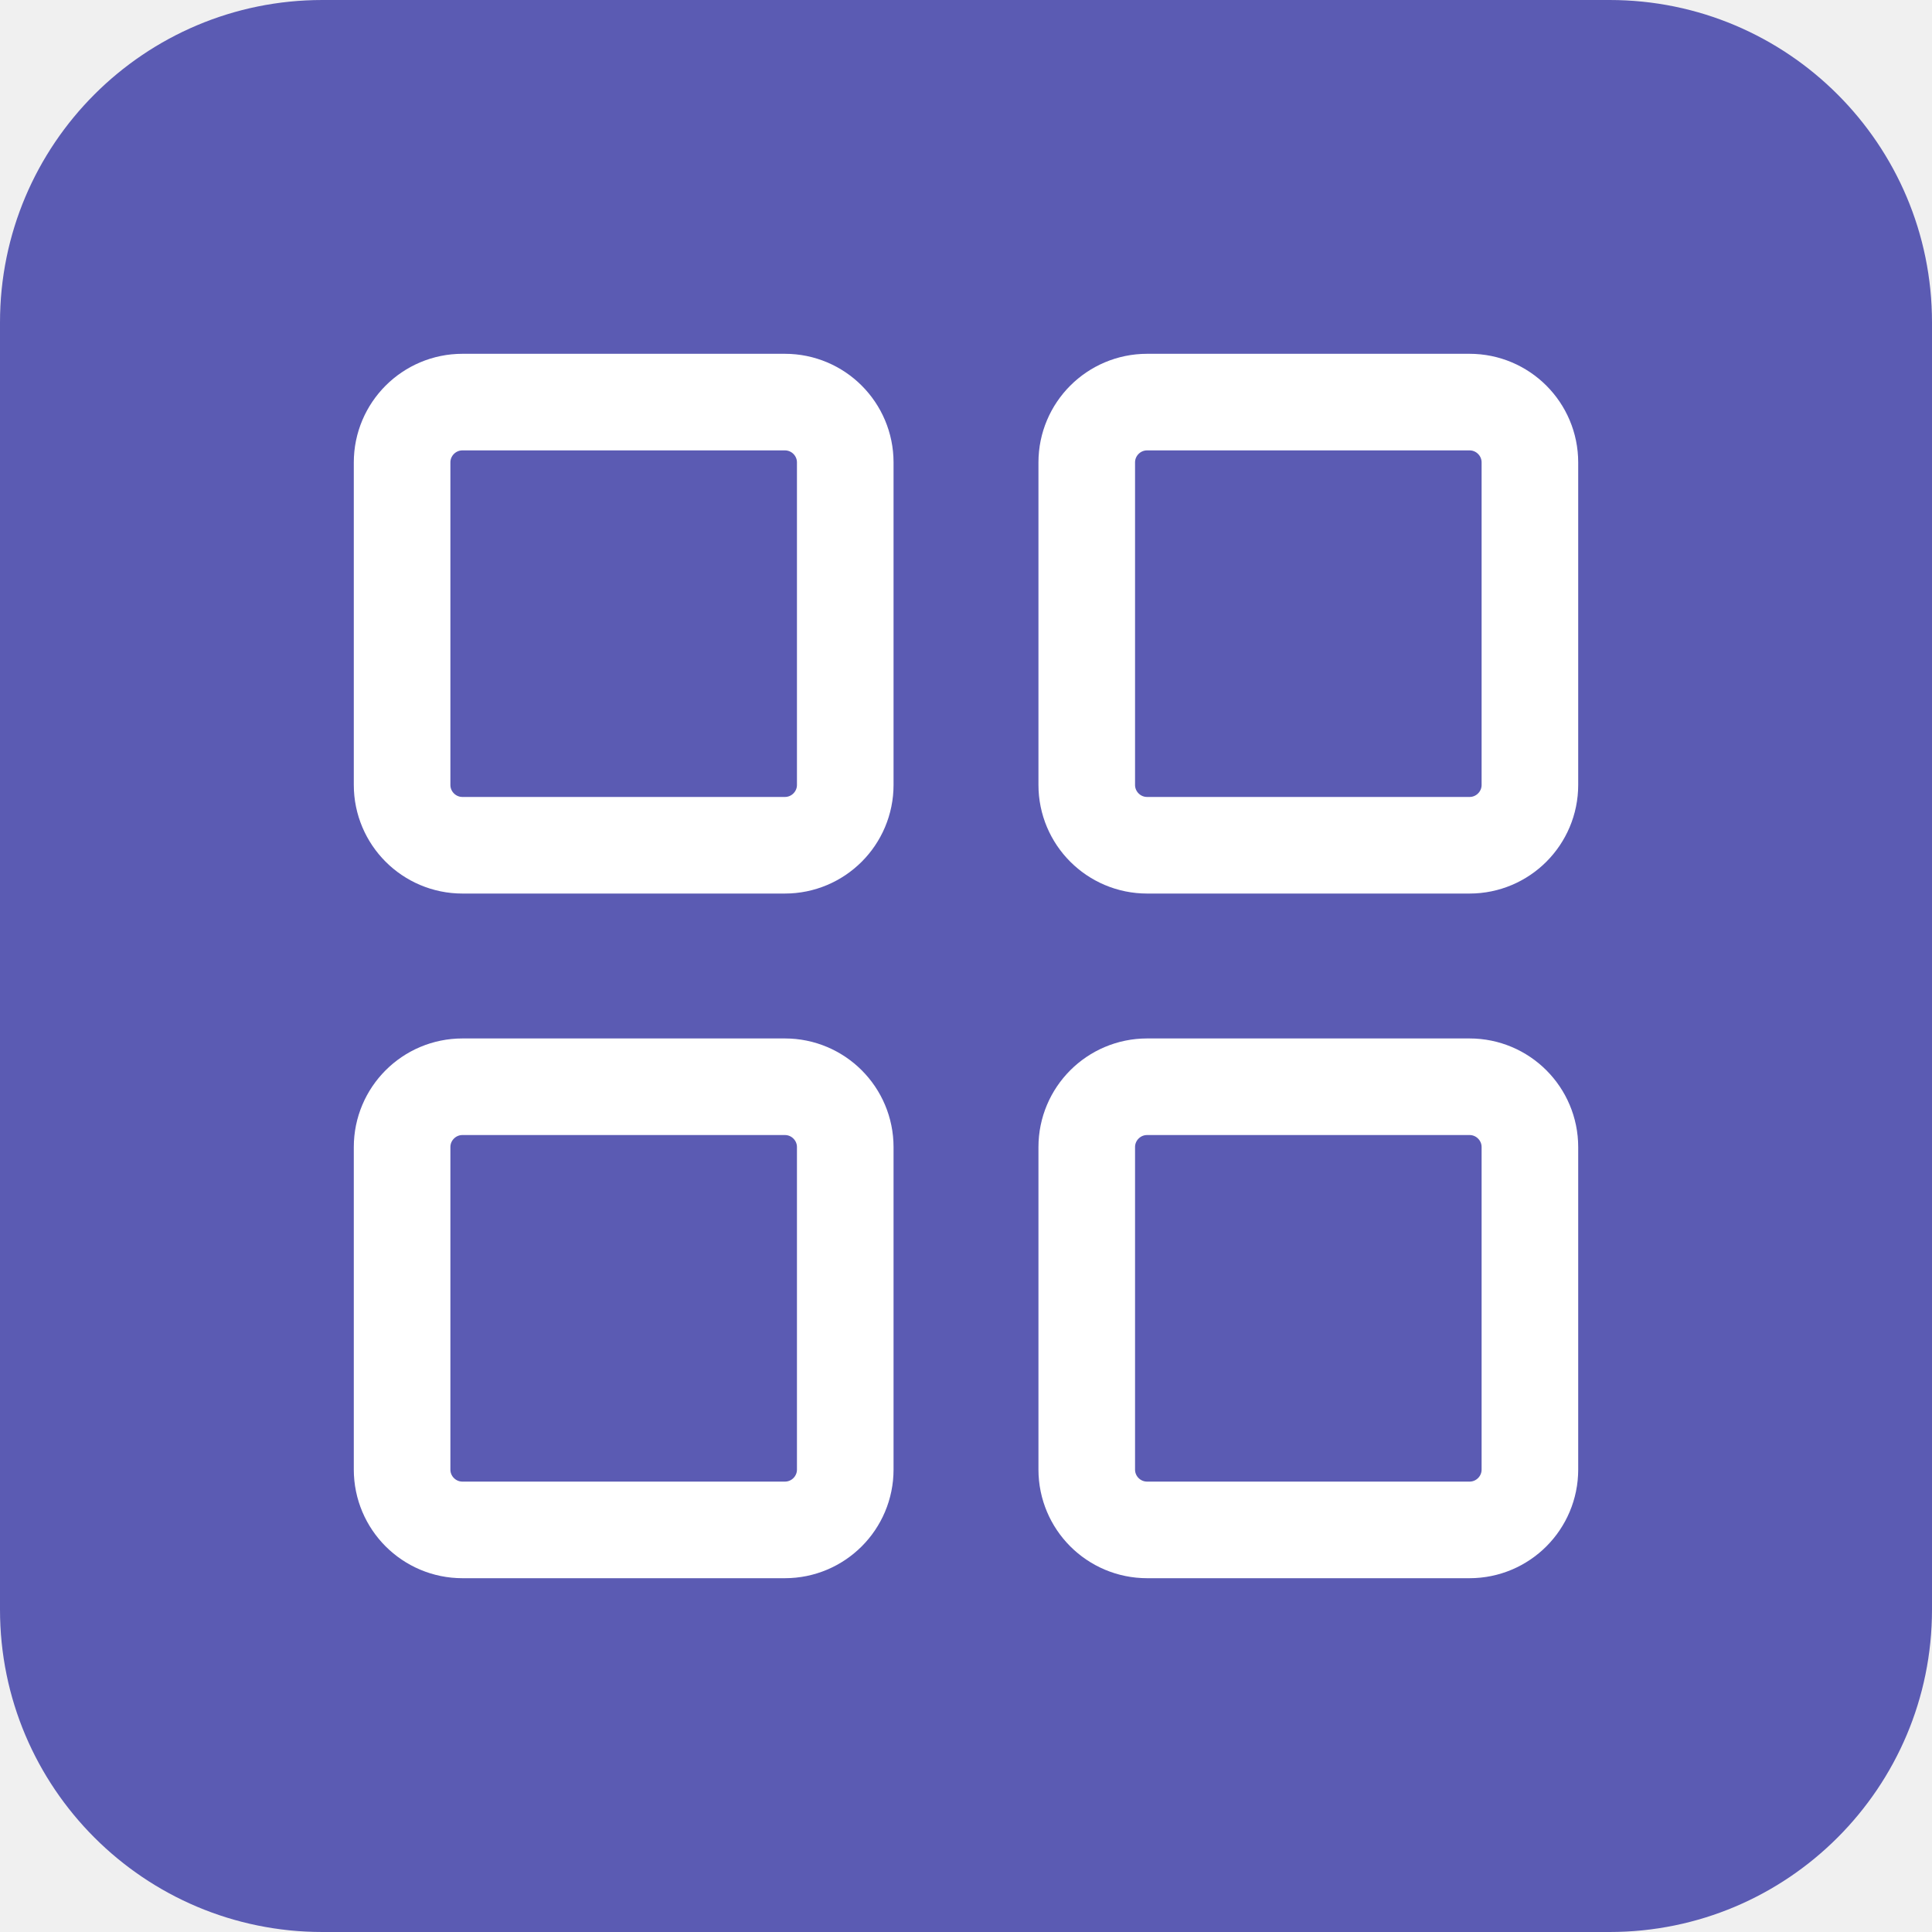
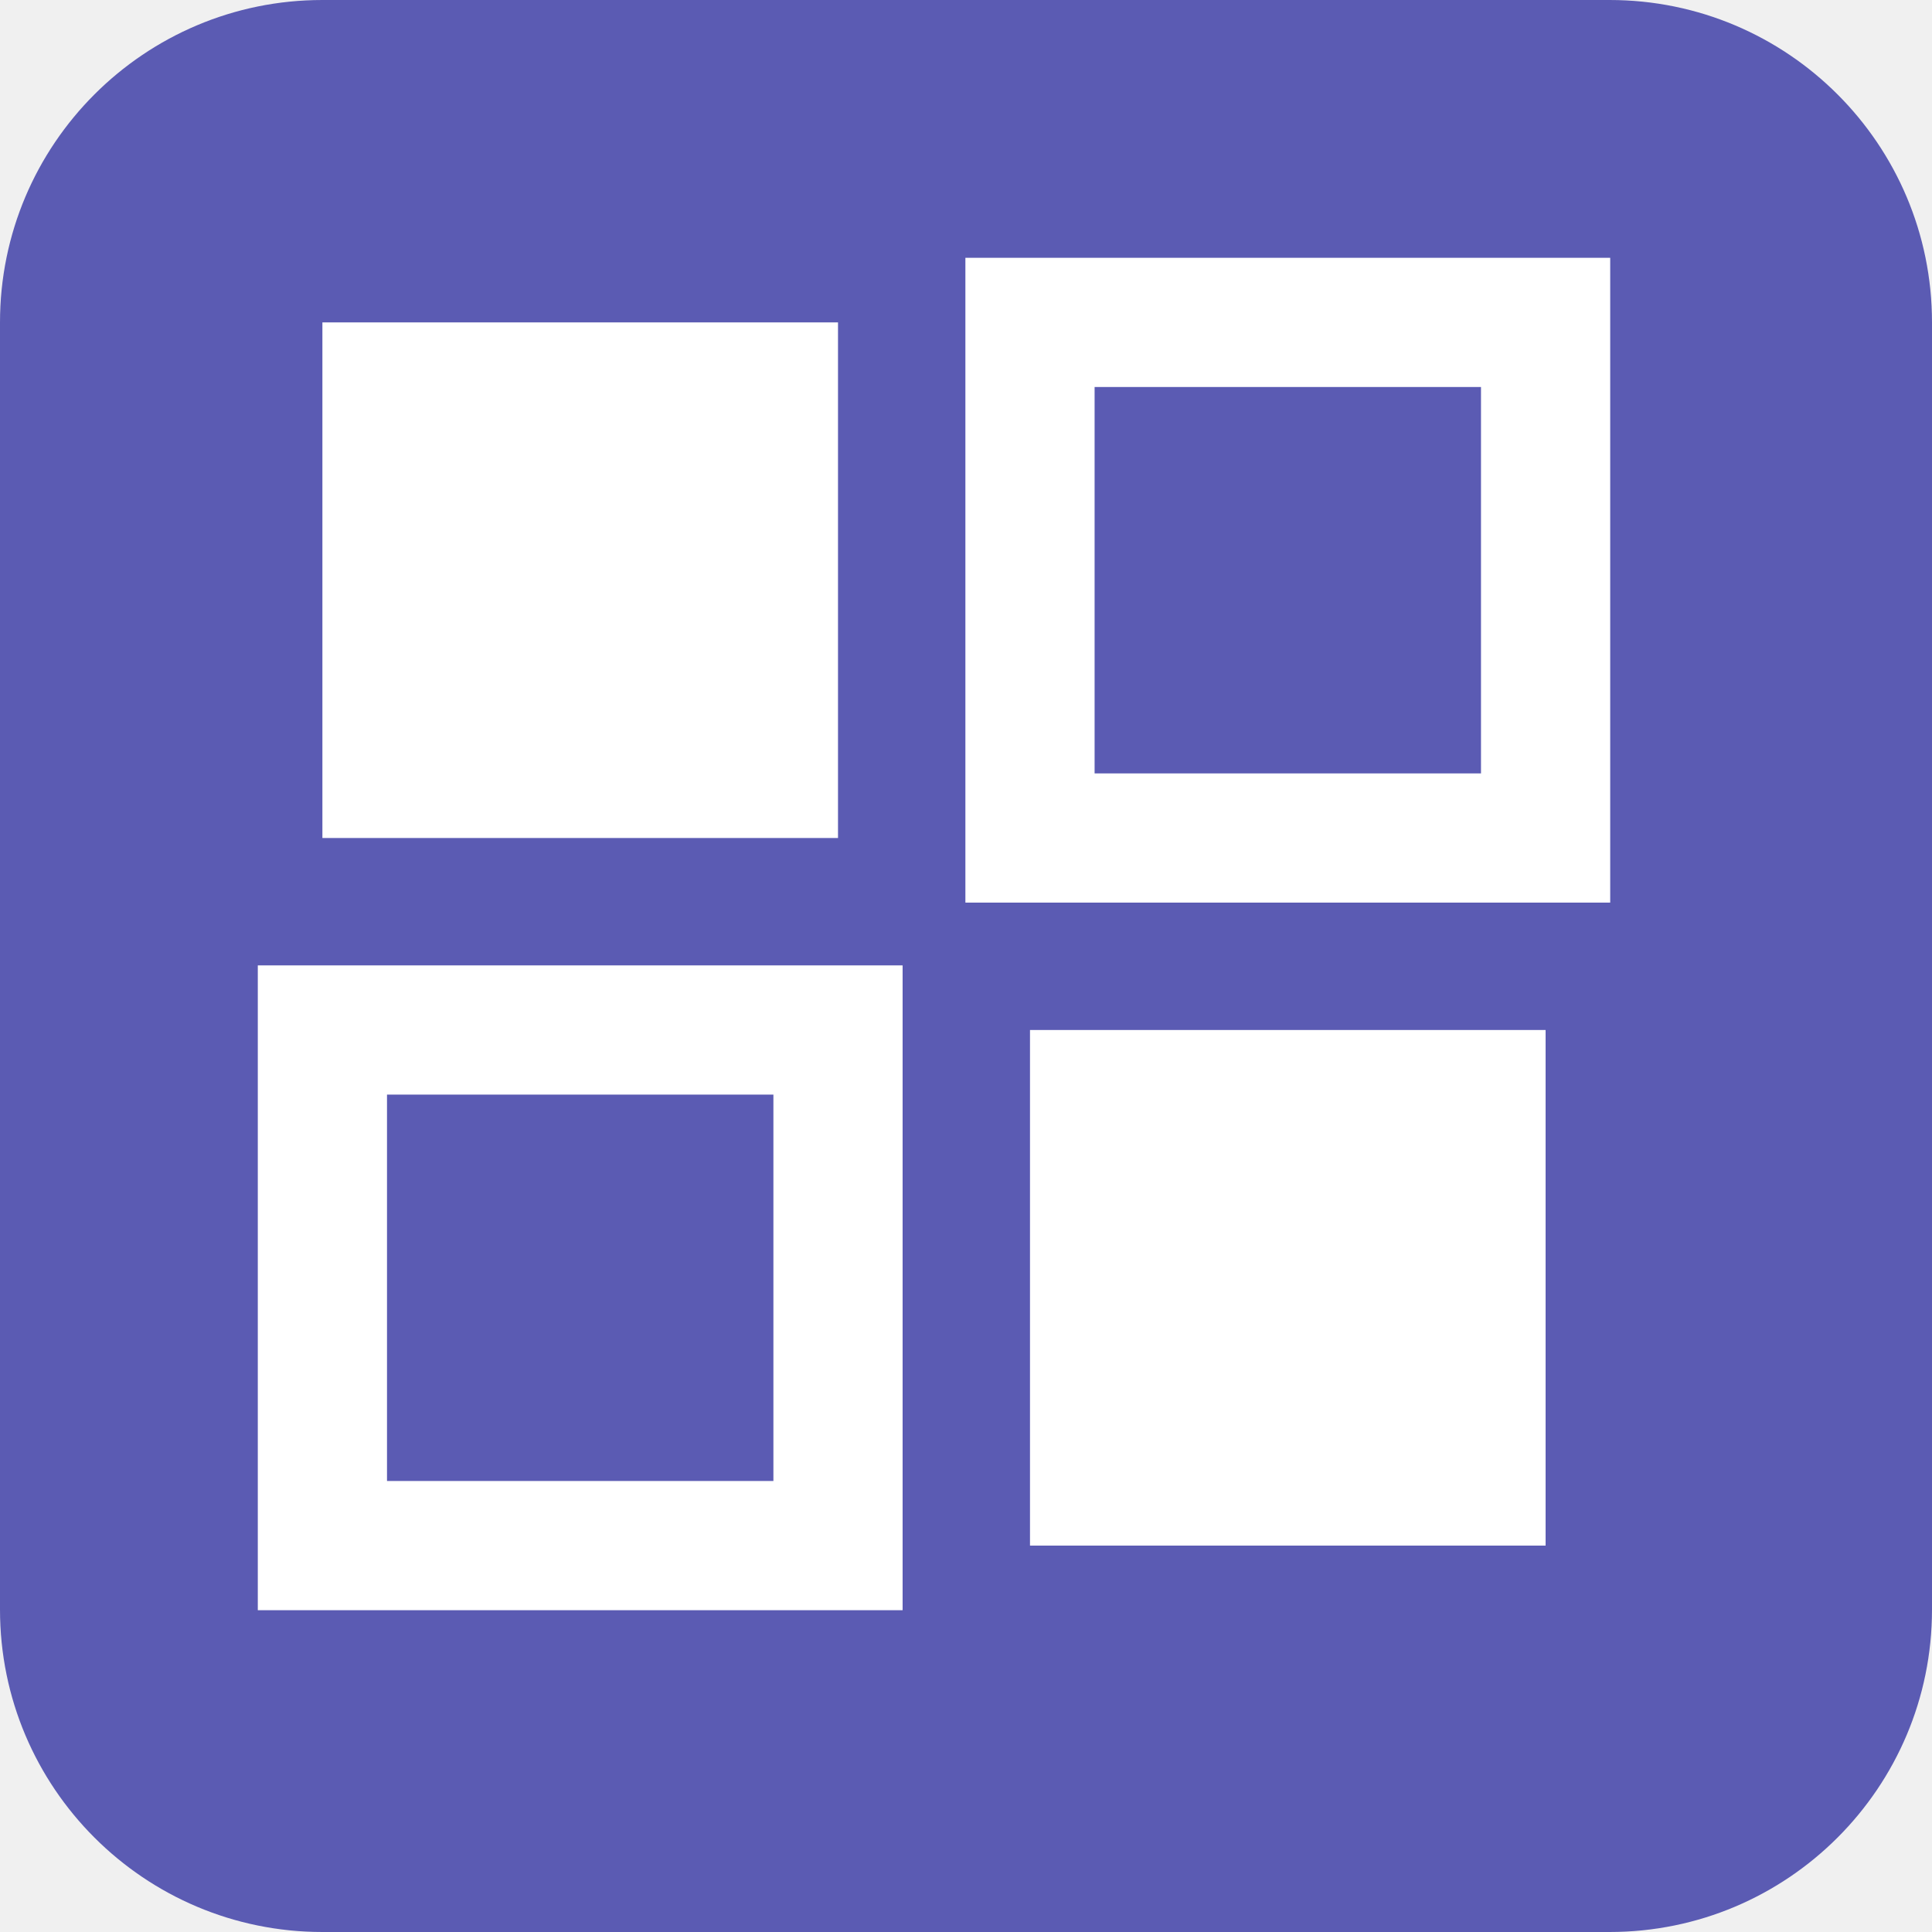
<svg xmlns="http://www.w3.org/2000/svg" viewBox="0 0 16 16" fill="none">
  <rect width="16" height="16" rx="2.67" fill="#5B5BB3" />
-   <rect x="3.33" y="3.33" width="3.67" height="3.67" rx="0.5" fill="none" stroke="#FFFFFF" stroke-width="0.8" />
-   <rect x="9" y="3.33" width="3.67" height="3.67" rx="0.5" fill="none" stroke="#FFFFFF" stroke-width="0.8" />
-   <rect x="3.33" y="9" width="3.67" height="3.67" rx="0.5" fill="none" stroke="#FFFFFF" stroke-width="0.8" />
-   <rect x="9" y="9" width="3.67" height="3.67" rx="0.5" fill="none" stroke="#FFFFFF" stroke-width="0.8" />
+   <rect x="2.67" y="2.67" width="4.27" height="4.27" fill="#FFFFFF" />
+   <rect x="8.53" y="2.67" width="4.27" height="4.27" stroke="#FFFFFF" stroke-width="1.07" />
+   <rect x="2.67" y="8.53" width="4.27" height="4.27" stroke="#FFFFFF" stroke-width="1.07" />
+   <rect x="8.53" y="8.53" width="4.27" height="4.27" fill="#FFFFFF" />
</svg>
